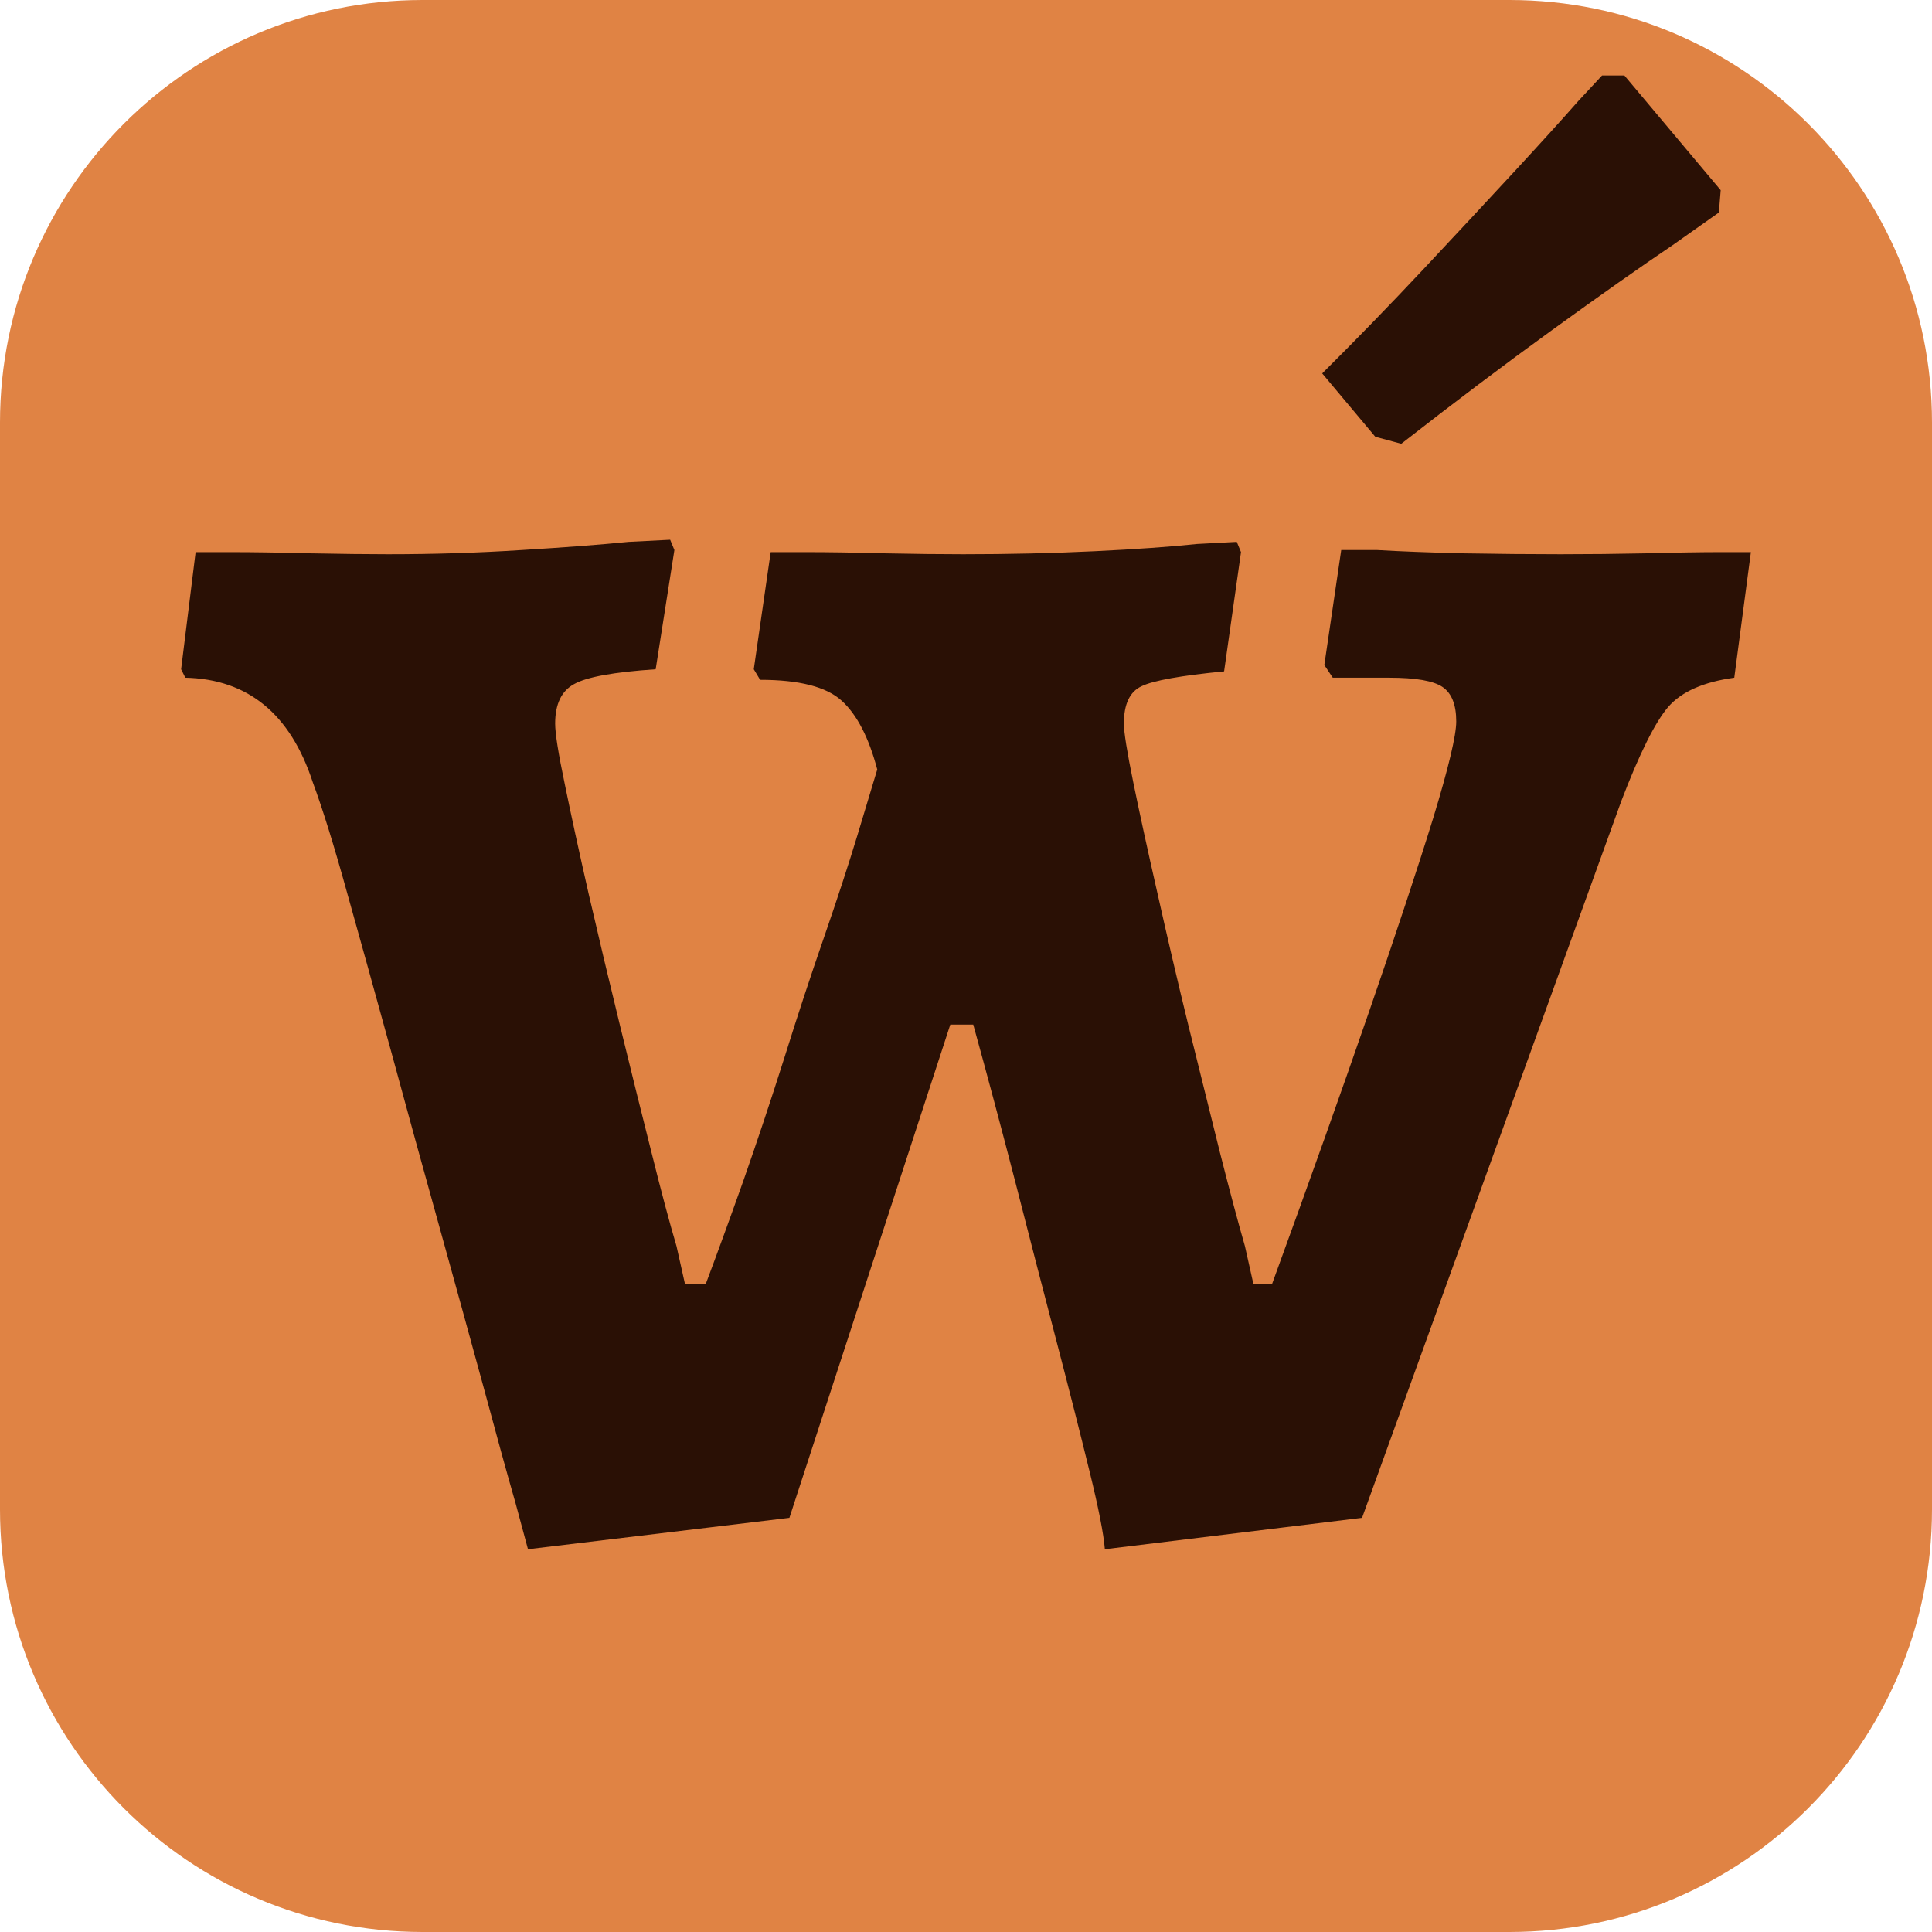
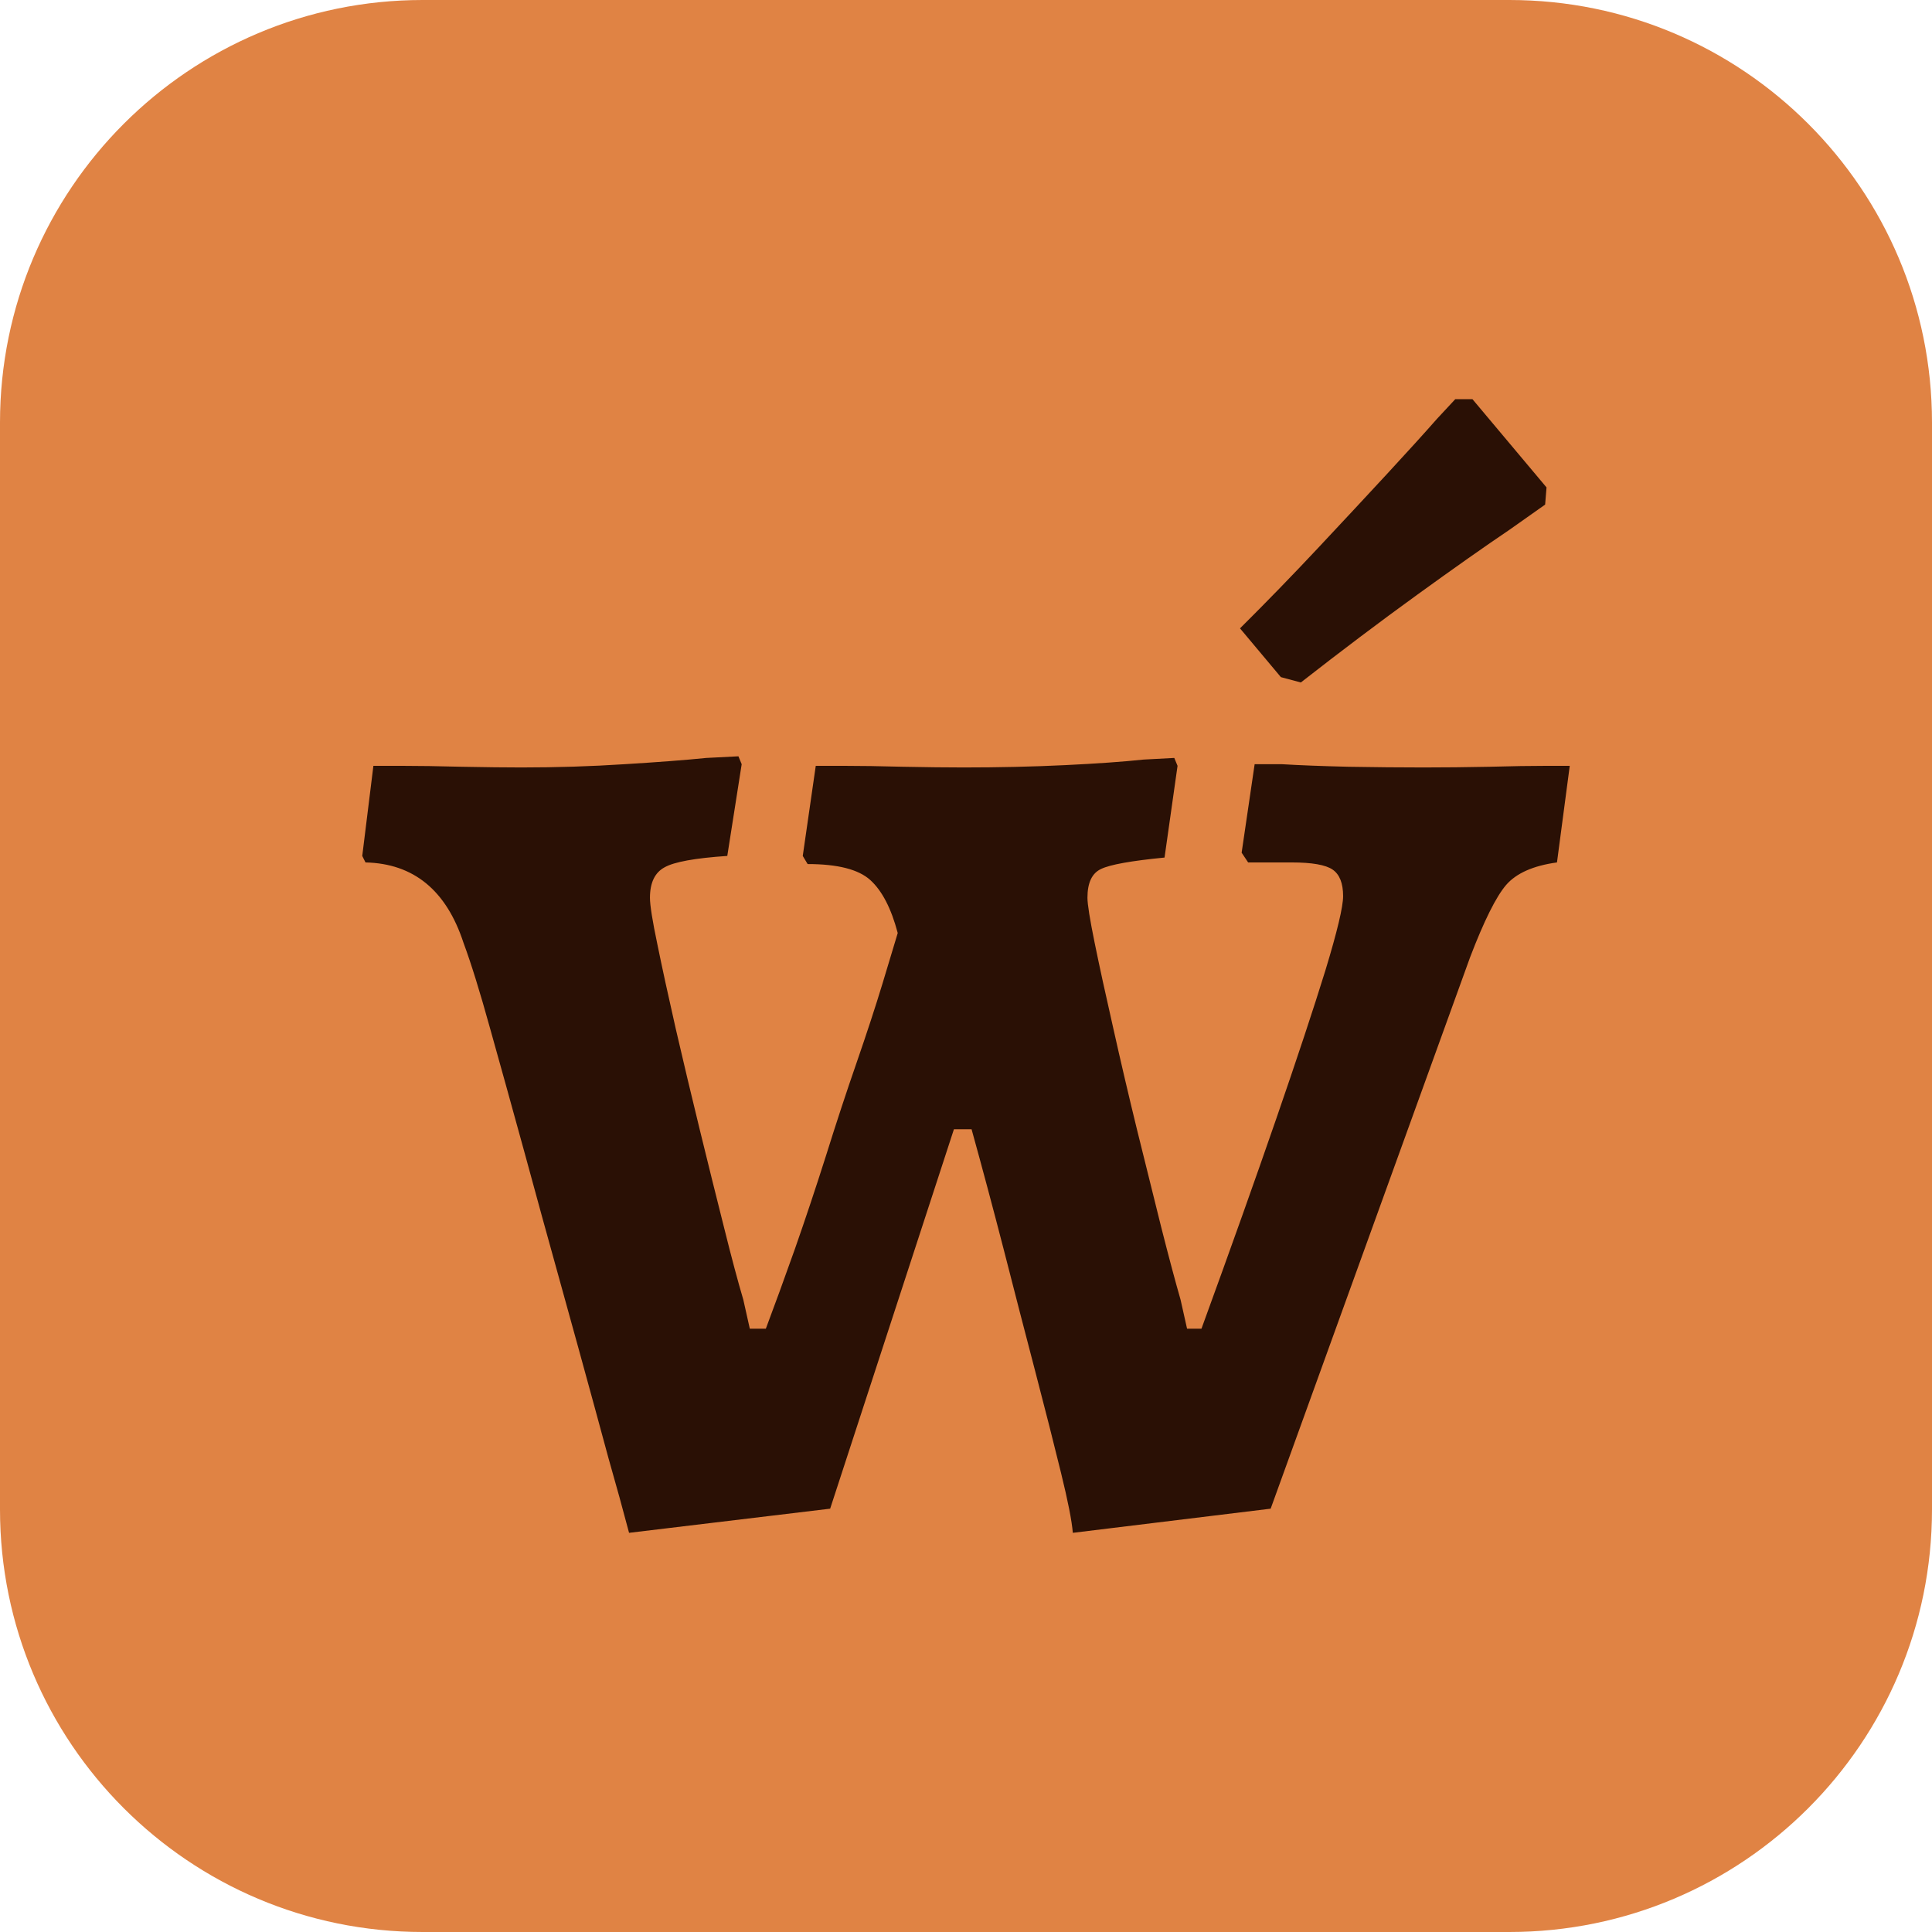
<svg xmlns="http://www.w3.org/2000/svg" width="64" height="64" viewBox="0 0 64 64" role="img" aria-label="wordavi">
  <rect width="64" height="64" rx="14" fill="#E08344" />
-   <path d="M17.49 51.32 17.08 49.8Q16.66 48.34 16.01 45.92Q15.35 43.5 14.55 40.62Q13.75 37.75 12.96 34.84Q12.16 31.93 11.5 29.58Q10.85 27.23 10.36 25.91Q9.25 22.52 6.14 22.45L6 22.17L6.48 18.29H7.66Q8.77 18.29 10.29 18.33Q11.82 18.36 12.85 18.36Q15.14 18.36 17.29 18.22Q19.43 18.09 20.82 17.95L22.2 17.88L22.34 18.22L21.72 22.17Q19.64 22.31 19.02 22.66Q18.39 23 18.39 23.97Q18.39 24.46 18.71 25.98Q19.02 27.5 19.5 29.61Q19.99 31.73 20.54 33.98Q21.09 36.23 21.58 38.17Q22.06 40.1 22.41 41.28L22.69 42.53H23.38Q23.93 41.07 24.63 39.1Q25.32 37.13 25.98 35.05Q26.63 32.97 27.29 31.07Q27.95 29.16 28.4 27.68Q28.85 26.19 29.06 25.49Q28.64 23.9 27.88 23.21Q27.12 22.52 25.18 22.52L24.97 22.17L25.53 18.29H26.7Q27.81 18.29 29.3 18.33Q30.79 18.36 31.9 18.36Q34.18 18.36 36.26 18.26Q38.34 18.16 39.65 18.02L40.97 17.95L41.11 18.29L40.55 22.24Q38.4 22.45 37.82 22.73Q37.23 23 37.23 23.97Q37.23 24.39 37.54 25.91Q37.85 27.43 38.34 29.58Q38.82 31.73 39.37 33.98Q39.93 36.23 40.41 38.17Q40.9 40.1 41.24 41.28L41.52 42.53H42.14Q44.01 37.4 45.36 33.49Q46.71 29.58 47.48 27.09Q48.24 24.59 48.24 23.9Q48.24 23.07 47.79 22.76Q47.34 22.45 46.02 22.45H44.15L43.87 22.03L44.43 18.22H45.61Q46.78 18.29 48.48 18.33Q50.18 18.36 51.7 18.36Q53.08 18.36 54.54 18.33Q55.99 18.29 57.03 18.29H58L57.45 22.45Q55.92 22.66 55.26 23.42Q54.61 24.18 53.71 26.53L45.12 50.28L36.6 51.32Q36.54 50.56 36.09 48.73Q35.64 46.89 34.98 44.36Q34.32 41.84 33.63 39.14Q32.93 36.43 32.24 33.94H31.48L26.15 50.28Z" fill="#2A1005" />
-   <path d="M46.42 14.7 45.56 14.47 43.8 12.37Q45.51 10.67 47.16 8.91Q48.81 7.15 50.14 5.71Q51.48 4.26 52.28 3.35L53.07 2.5H53.81L57 6.3L56.94 7.04L55.41 8.12Q53.81 9.2 51.42 10.93Q49.03 12.66 46.42 14.7Z" fill="#2A1005" />
+   <g transform="translate(32 32) scale(0.769231) translate(-32 -26.91)">
+     <path d="M17.49 51.32 17.08 49.8Q16.66 48.34 16.01 45.92Q15.35 43.5 14.55 40.62Q13.75 37.75 12.96 34.84Q12.16 31.93 11.5 29.58Q10.85 27.23 10.36 25.91Q9.25 22.52 6.14 22.45L6 22.17L6.48 18.29H7.66Q8.77 18.29 10.29 18.33Q11.82 18.36 12.85 18.36Q15.14 18.36 17.29 18.22Q19.43 18.09 20.82 17.95L22.2 17.88L22.34 18.22L21.72 22.17Q19.64 22.31 19.02 22.66Q18.39 23 18.39 23.97Q18.39 24.46 18.71 25.98Q19.02 27.5 19.5 29.61Q19.99 31.73 20.54 33.98Q21.09 36.23 21.58 38.17Q22.06 40.1 22.41 41.28L22.69 42.53H23.38Q23.93 41.07 24.63 39.1Q25.32 37.13 25.98 35.05Q26.63 32.97 27.29 31.07Q27.95 29.16 28.4 27.68Q28.85 26.19 29.06 25.49Q28.64 23.9 27.88 23.21Q27.12 22.52 25.18 22.52L24.97 22.17L25.53 18.29H26.7Q27.81 18.29 29.3 18.33Q30.79 18.36 31.9 18.36Q34.18 18.36 36.26 18.26Q38.34 18.16 39.65 18.02L40.97 17.95L41.11 18.29L40.55 22.24Q38.4 22.45 37.82 22.73Q37.23 23 37.23 23.97Q37.23 24.39 37.54 25.91Q37.85 27.43 38.34 29.58Q38.82 31.73 39.37 33.98Q39.93 36.23 40.41 38.17Q40.9 40.1 41.24 41.28L41.52 42.53H42.14Q44.01 37.4 45.36 33.49Q46.71 29.58 47.48 27.09Q48.24 24.59 48.24 23.9Q48.24 23.07 47.79 22.76Q47.34 22.45 46.02 22.45H44.15L43.87 22.03L44.43 18.22H45.61Q46.78 18.29 48.48 18.33Q50.18 18.36 51.7 18.36Q53.08 18.36 54.54 18.33Q55.99 18.29 57.03 18.29H58L57.45 22.45Q55.92 22.66 55.26 23.42Q54.61 24.18 53.71 26.53L45.12 50.28L36.6 51.32Q36.54 50.56 36.09 48.73Q35.64 46.89 34.98 44.36Q34.32 41.84 33.63 39.14Q32.93 36.43 32.24 33.94H31.48L26.15 50.28Z" fill="#2A1005" />
+     <path d="M46.42 14.7 45.56 14.47 43.8 12.37Q45.51 10.67 47.16 8.91Q48.81 7.15 50.14 5.71Q51.48 4.26 52.28 3.35L53.07 2.5H53.81L57 6.3L56.94 7.04L55.41 8.12Q53.81 9.2 51.42 10.93Q49.03 12.66 46.42 14.7Z" fill="#2A1005" />
+   </g>
</svg>
